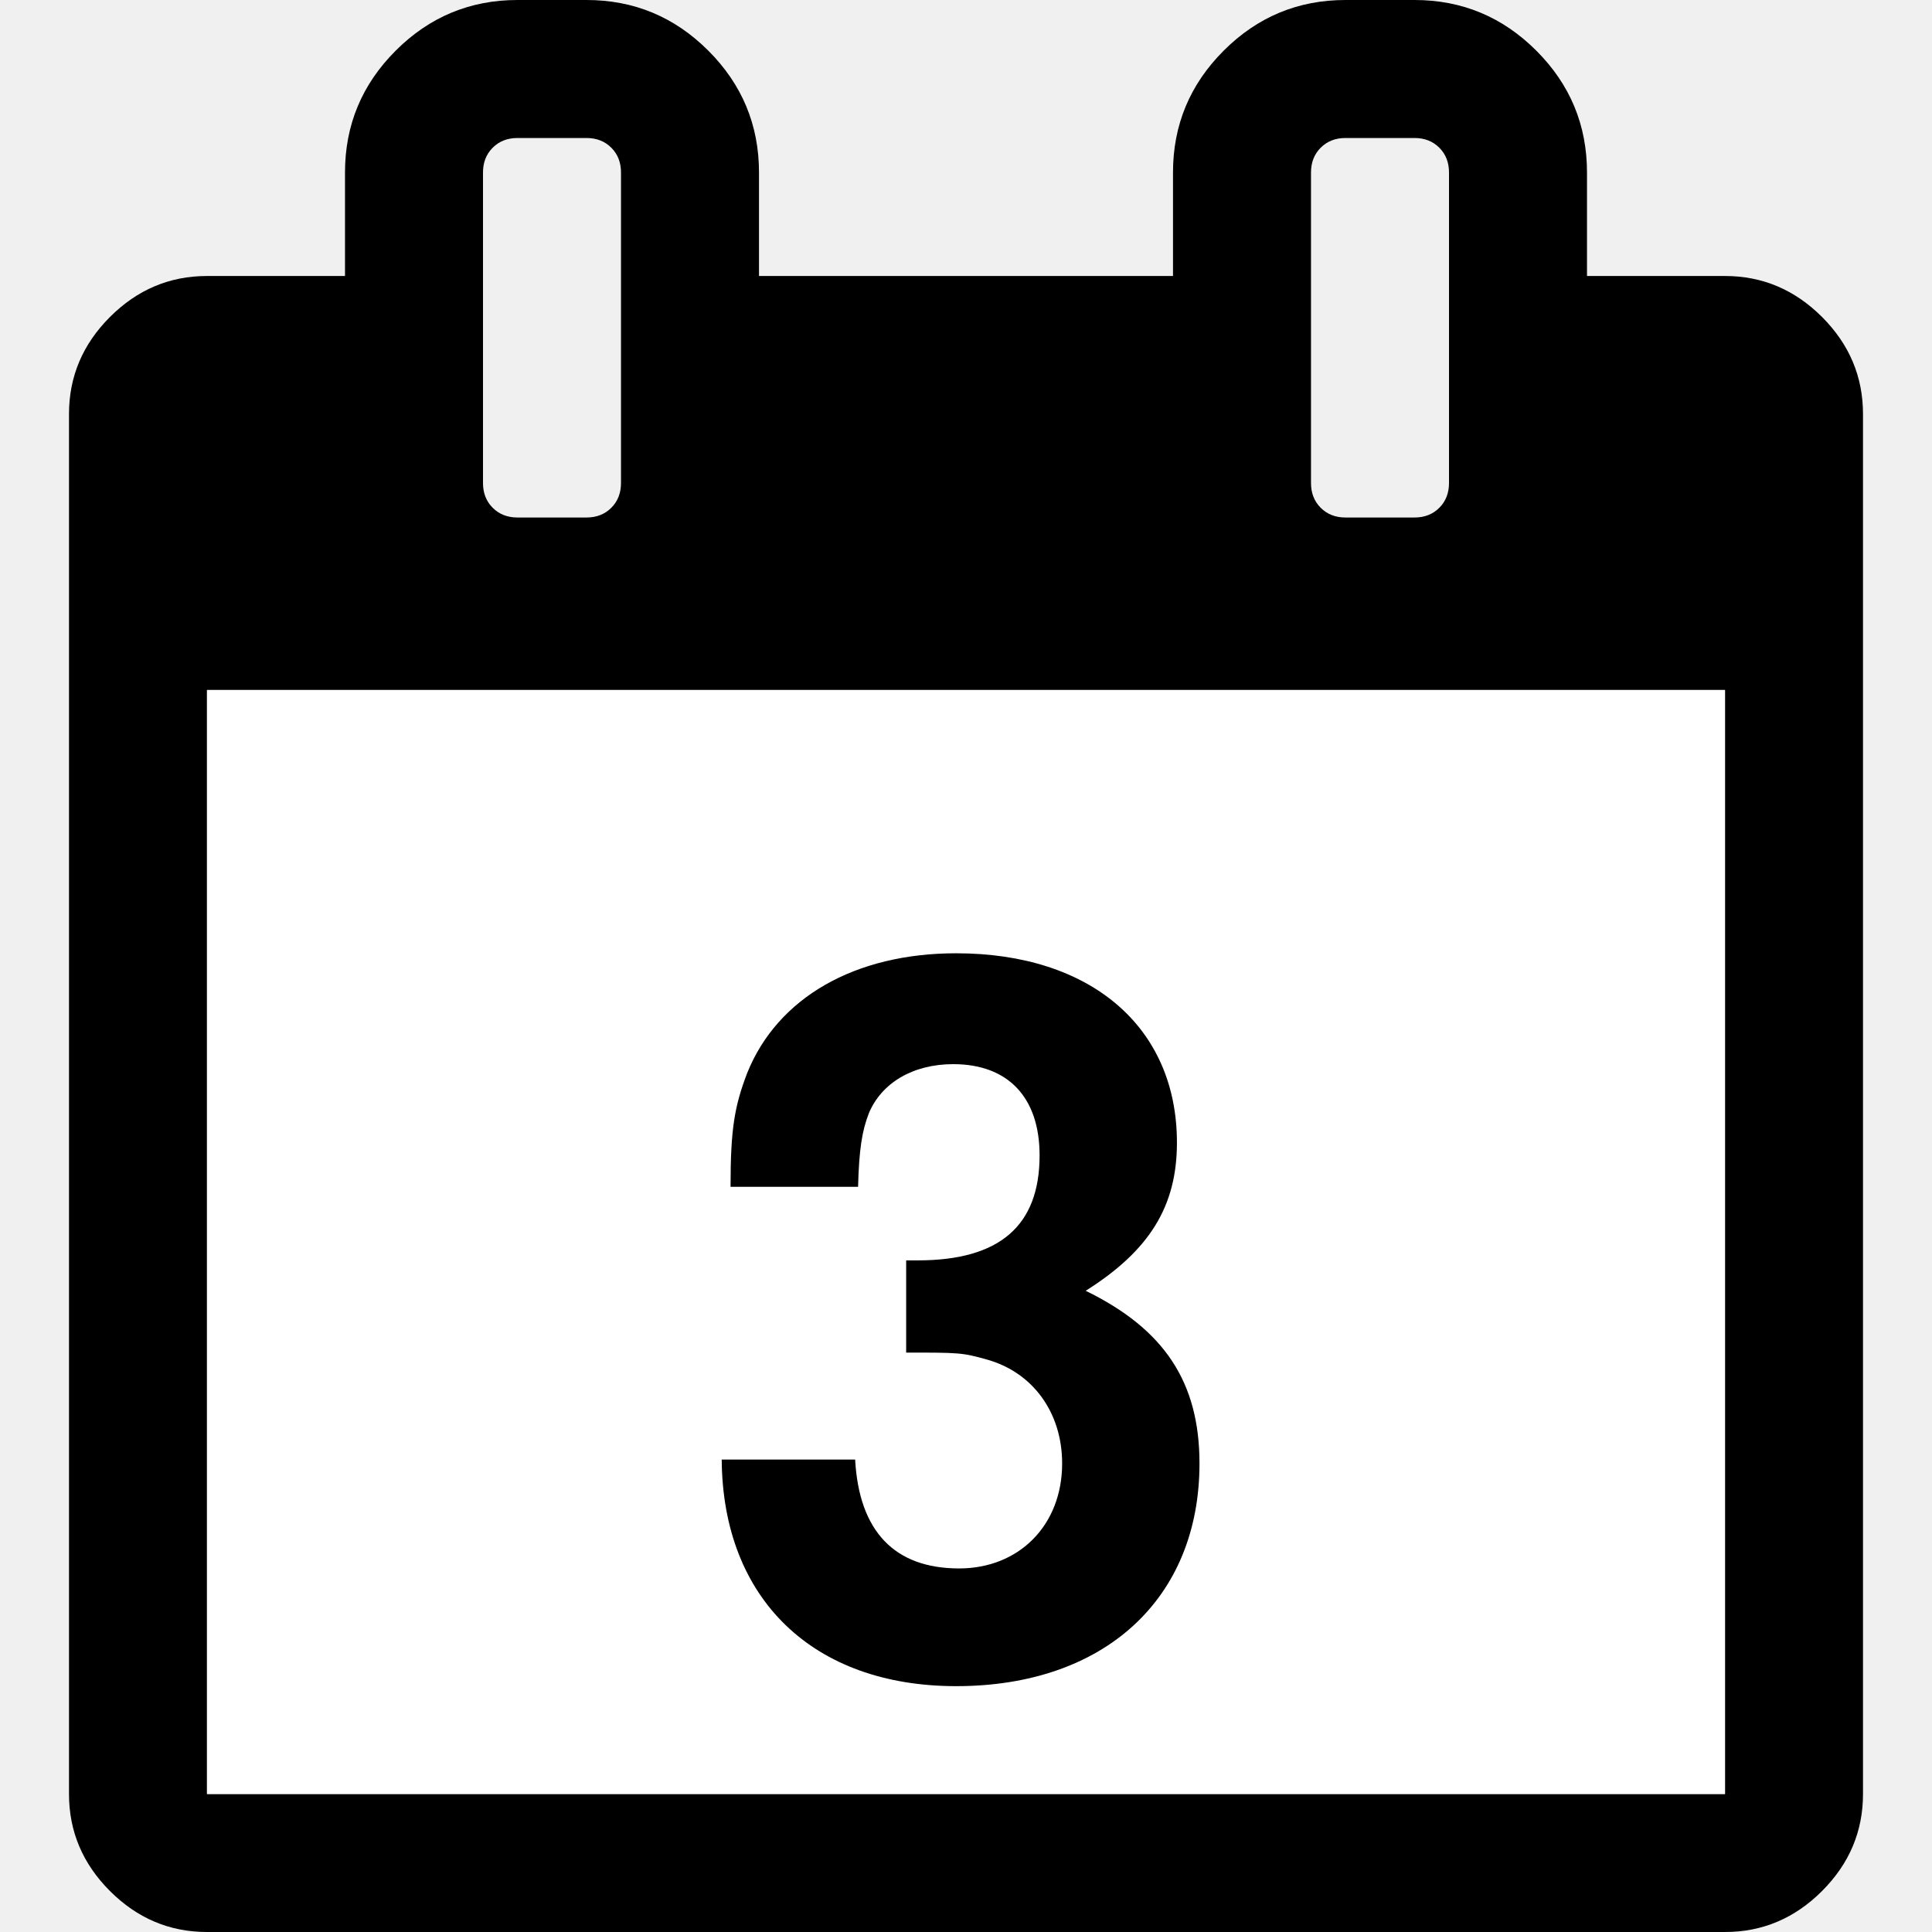
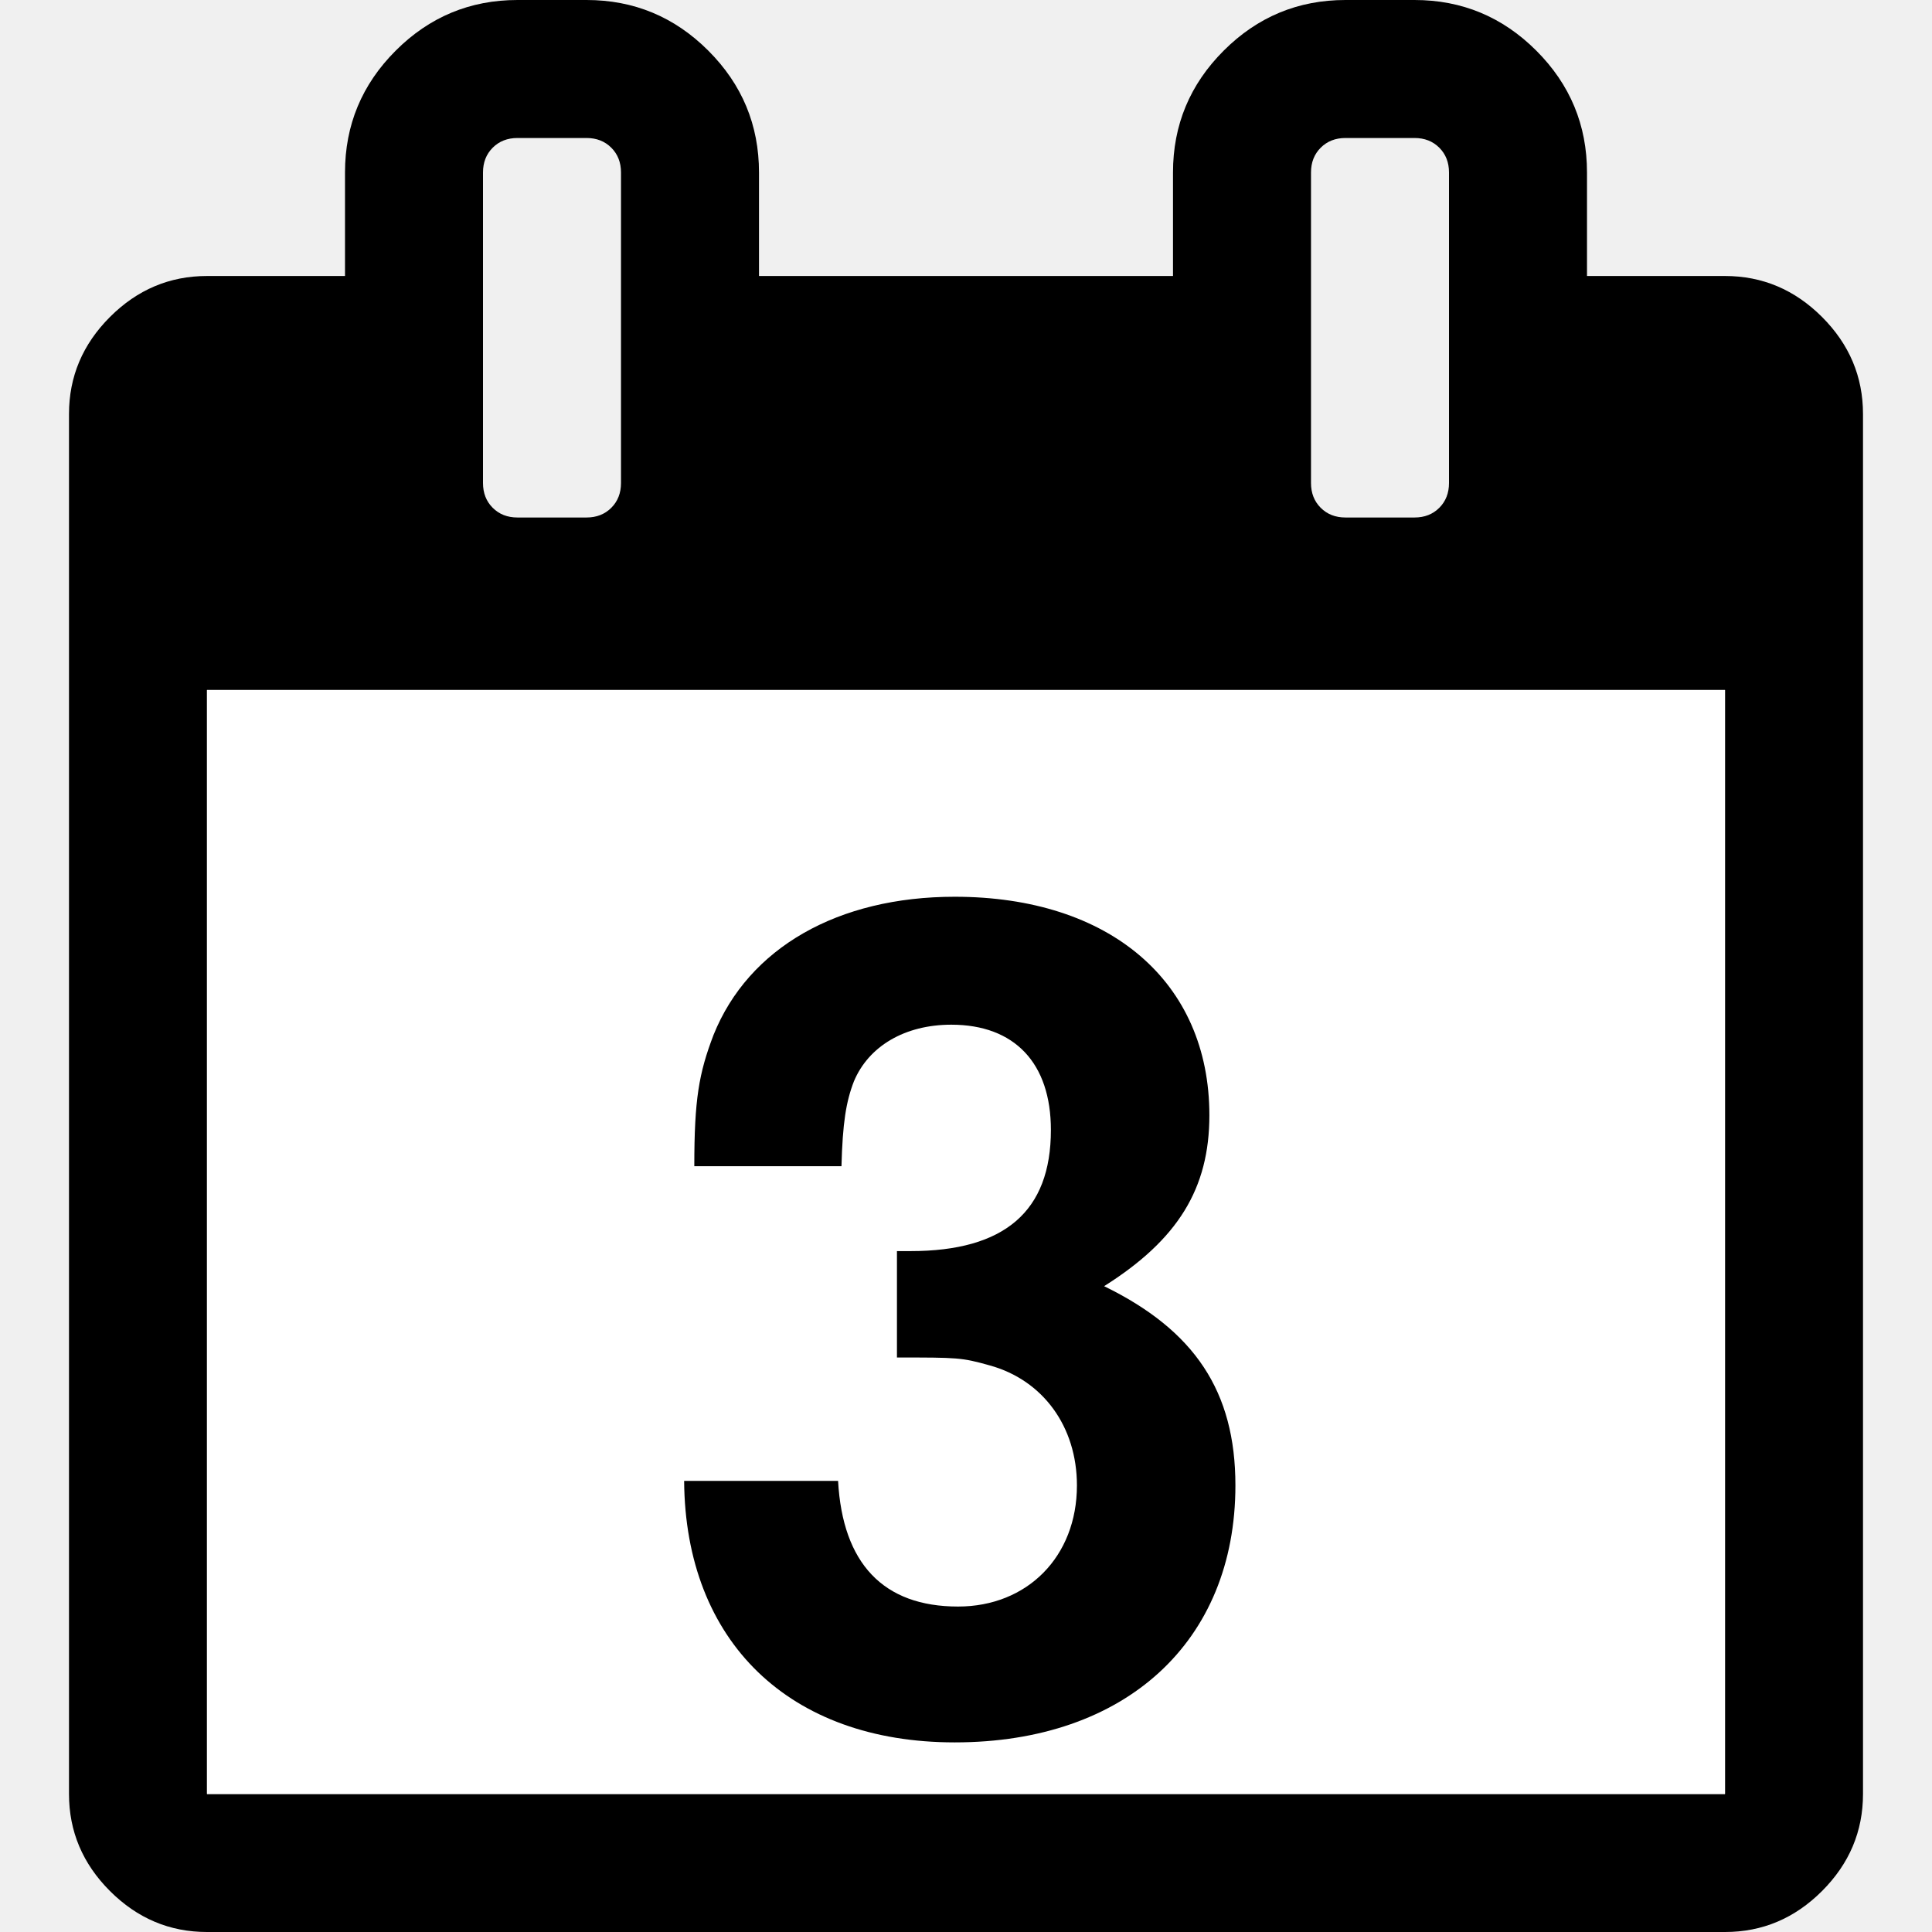
<svg xmlns="http://www.w3.org/2000/svg" width="36" height="36" viewBox="0 0 1024 1024" fill="#fff">
  <path d="M109.714 950.857h804.571V365.714H109.714v585.143zM329.143 256V91.429q0-8-5.143-13.143t-13.143-5.143h-36.571q-8 0-13.143 5.143t-5.143 13.143v164.571q0 8 5.143 13.143t13.143 5.143h36.571q8 0 13.143-5.143t5.143-13.143z m438.857 0V91.429q0-8-5.143-13.143t-13.143-5.143h-36.571q-8 0-13.143 5.143t-5.143 13.143v164.571q0 8 5.143 13.143t13.143 5.143h36.571q8 0 13.143-5.143t5.143-13.143z m219.429-36.571v731.429q0 29.714-21.714 51.429t-51.429 21.714H109.714q-29.714 0-51.429-21.714t-21.714-51.429V219.429q0-29.714 21.714-51.429t51.429-21.714h73.143v-54.857q0-37.714 26.857-64.571T274.286 0h36.571q37.714 0 64.571 26.857t26.857 64.571v54.857h219.429v-54.857q0-37.714 26.857-64.571t64.571-26.857h36.571q37.714 0 64.571 26.857t26.857 64.571v54.857h73.143q29.714 0 51.429 21.714t21.714 51.429z" fill="#000" />
  <rect x="109.714" y="365.714" width="804.571" height="585.143" fill="white" />
-   <text x="512" y="700" font-family="-apple-system, SF Pro Display, Helvetica, Arial, sans-serif" font-size="520" font-weight="700" text-anchor="middle" dominant-baseline="middle" fill="#000">3</text>
+   <text x="512" y="700" font-family="-apple-system, SF Pro Display, Helvetica, Arial, sans-serif" font-size="600" font-weight="700" text-anchor="middle" dominant-baseline="middle" fill="#000">3</text>
</svg>
